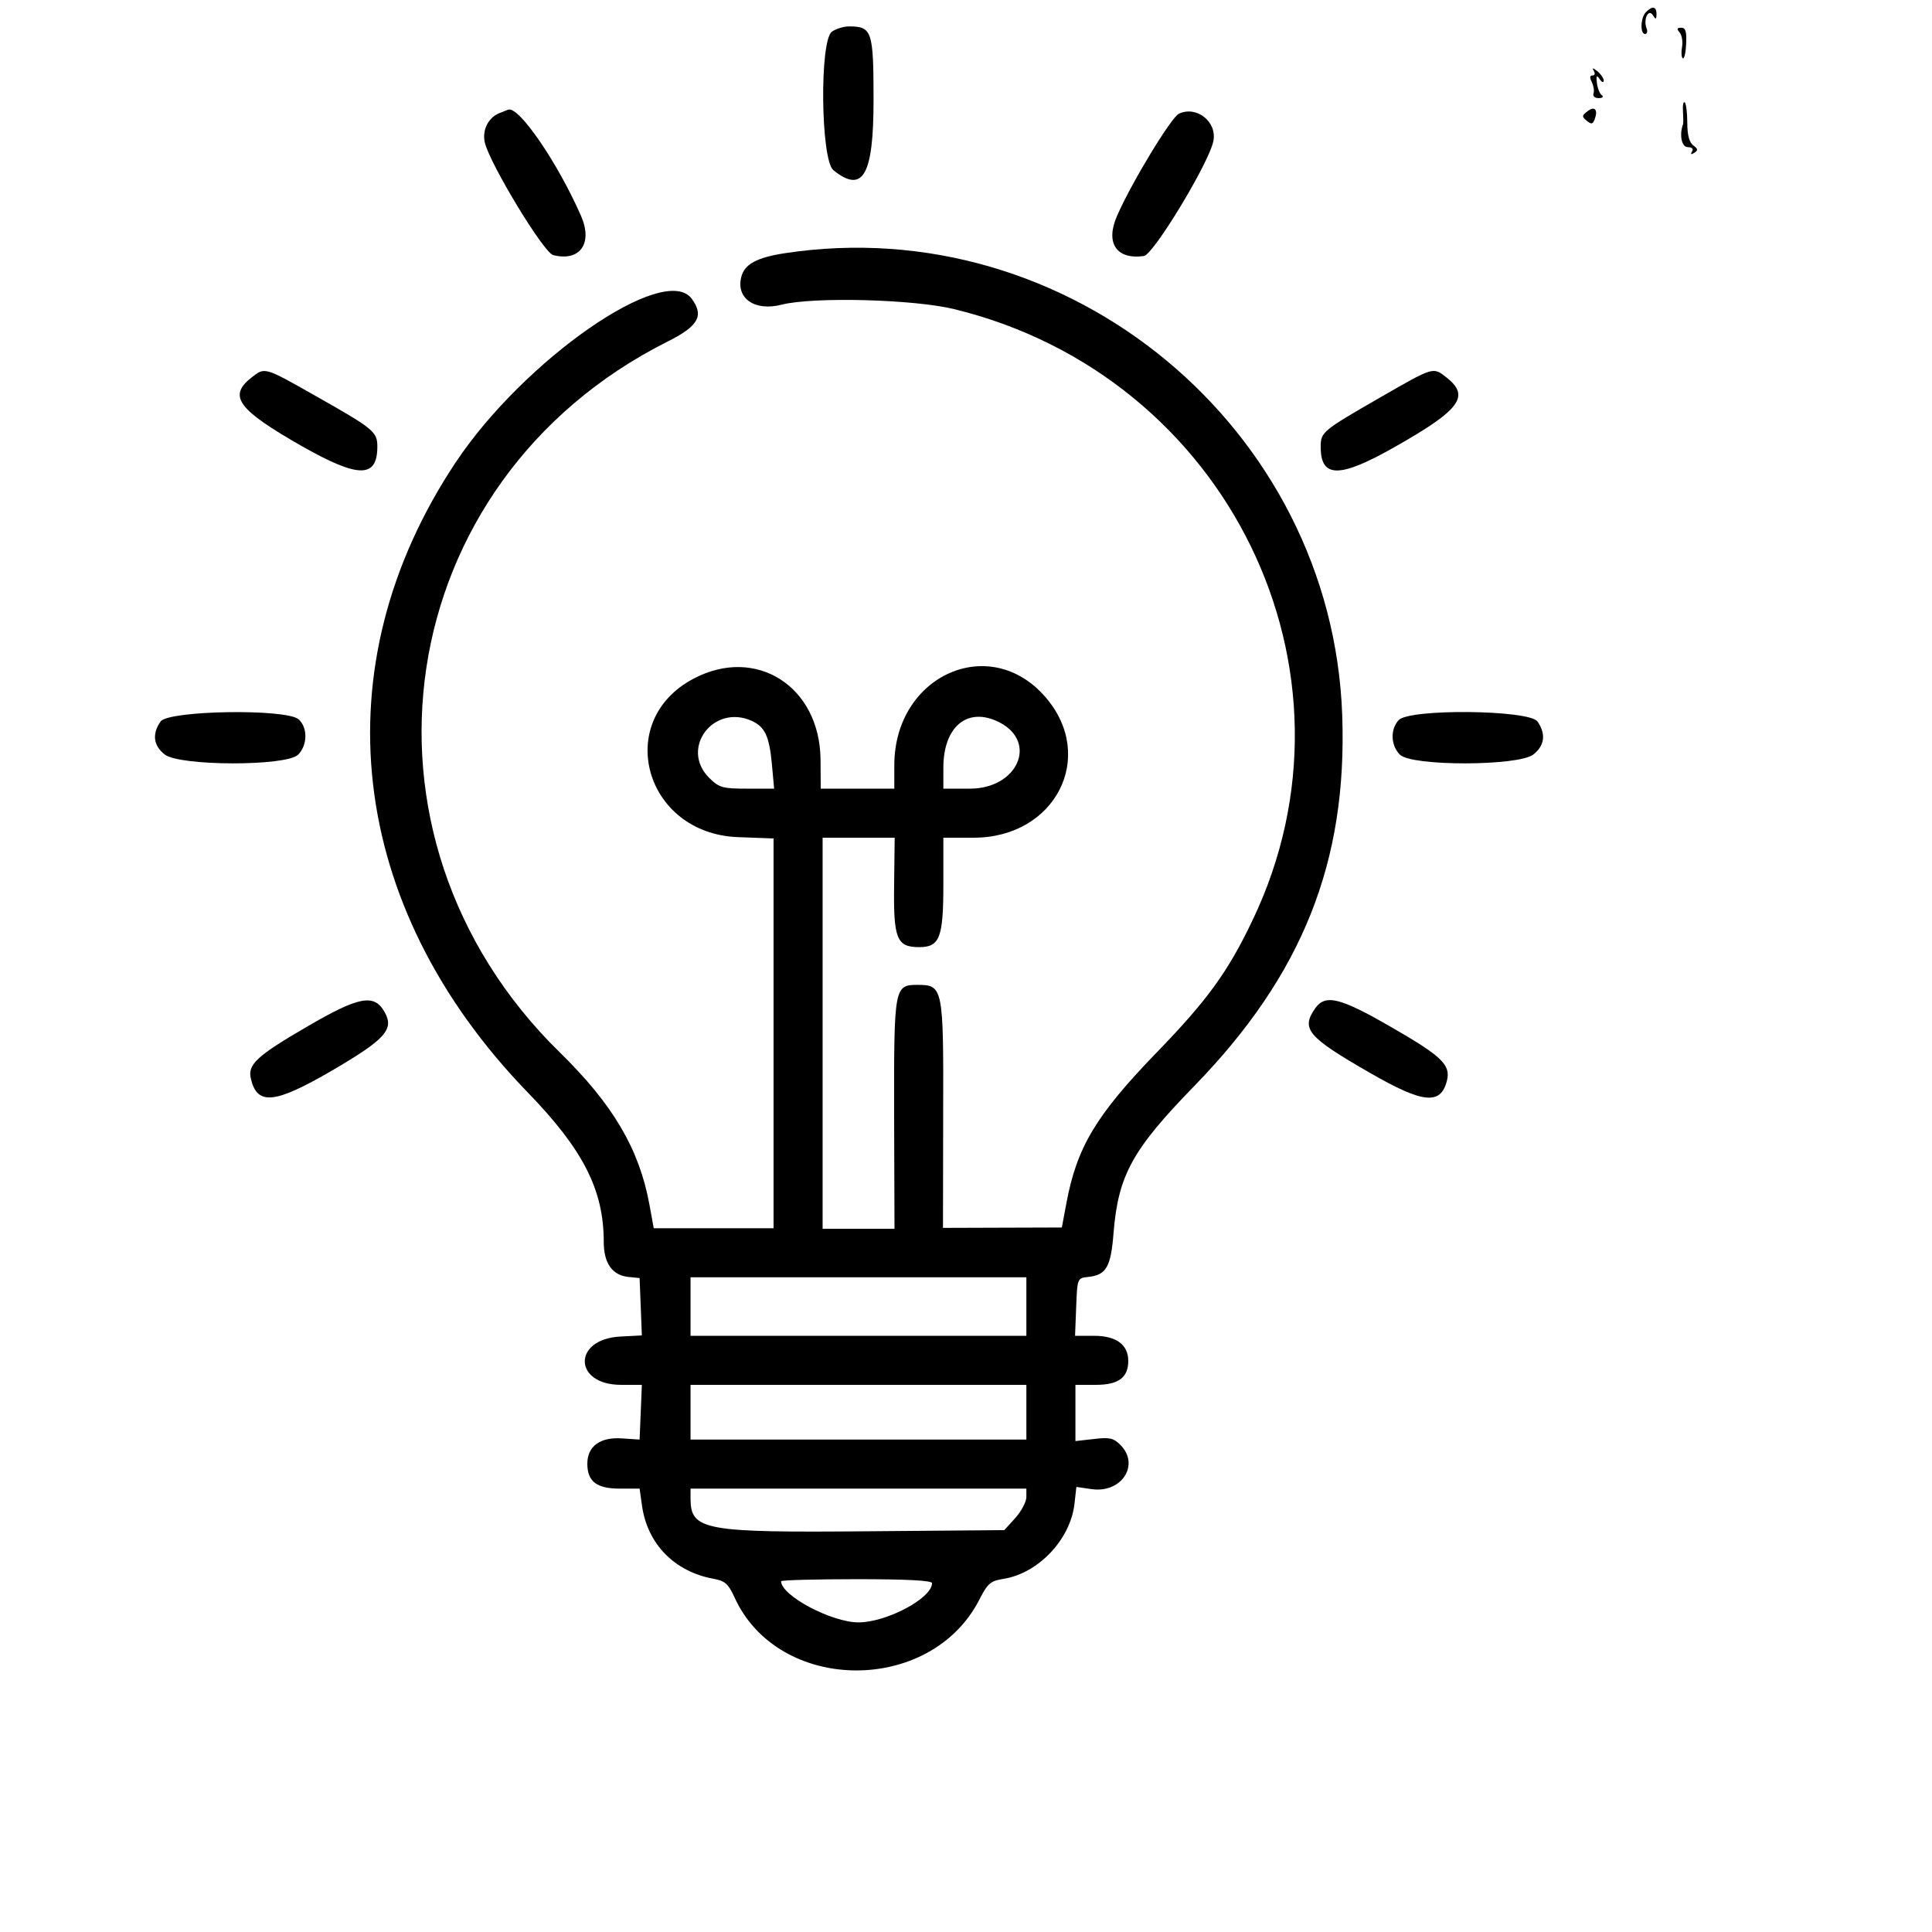
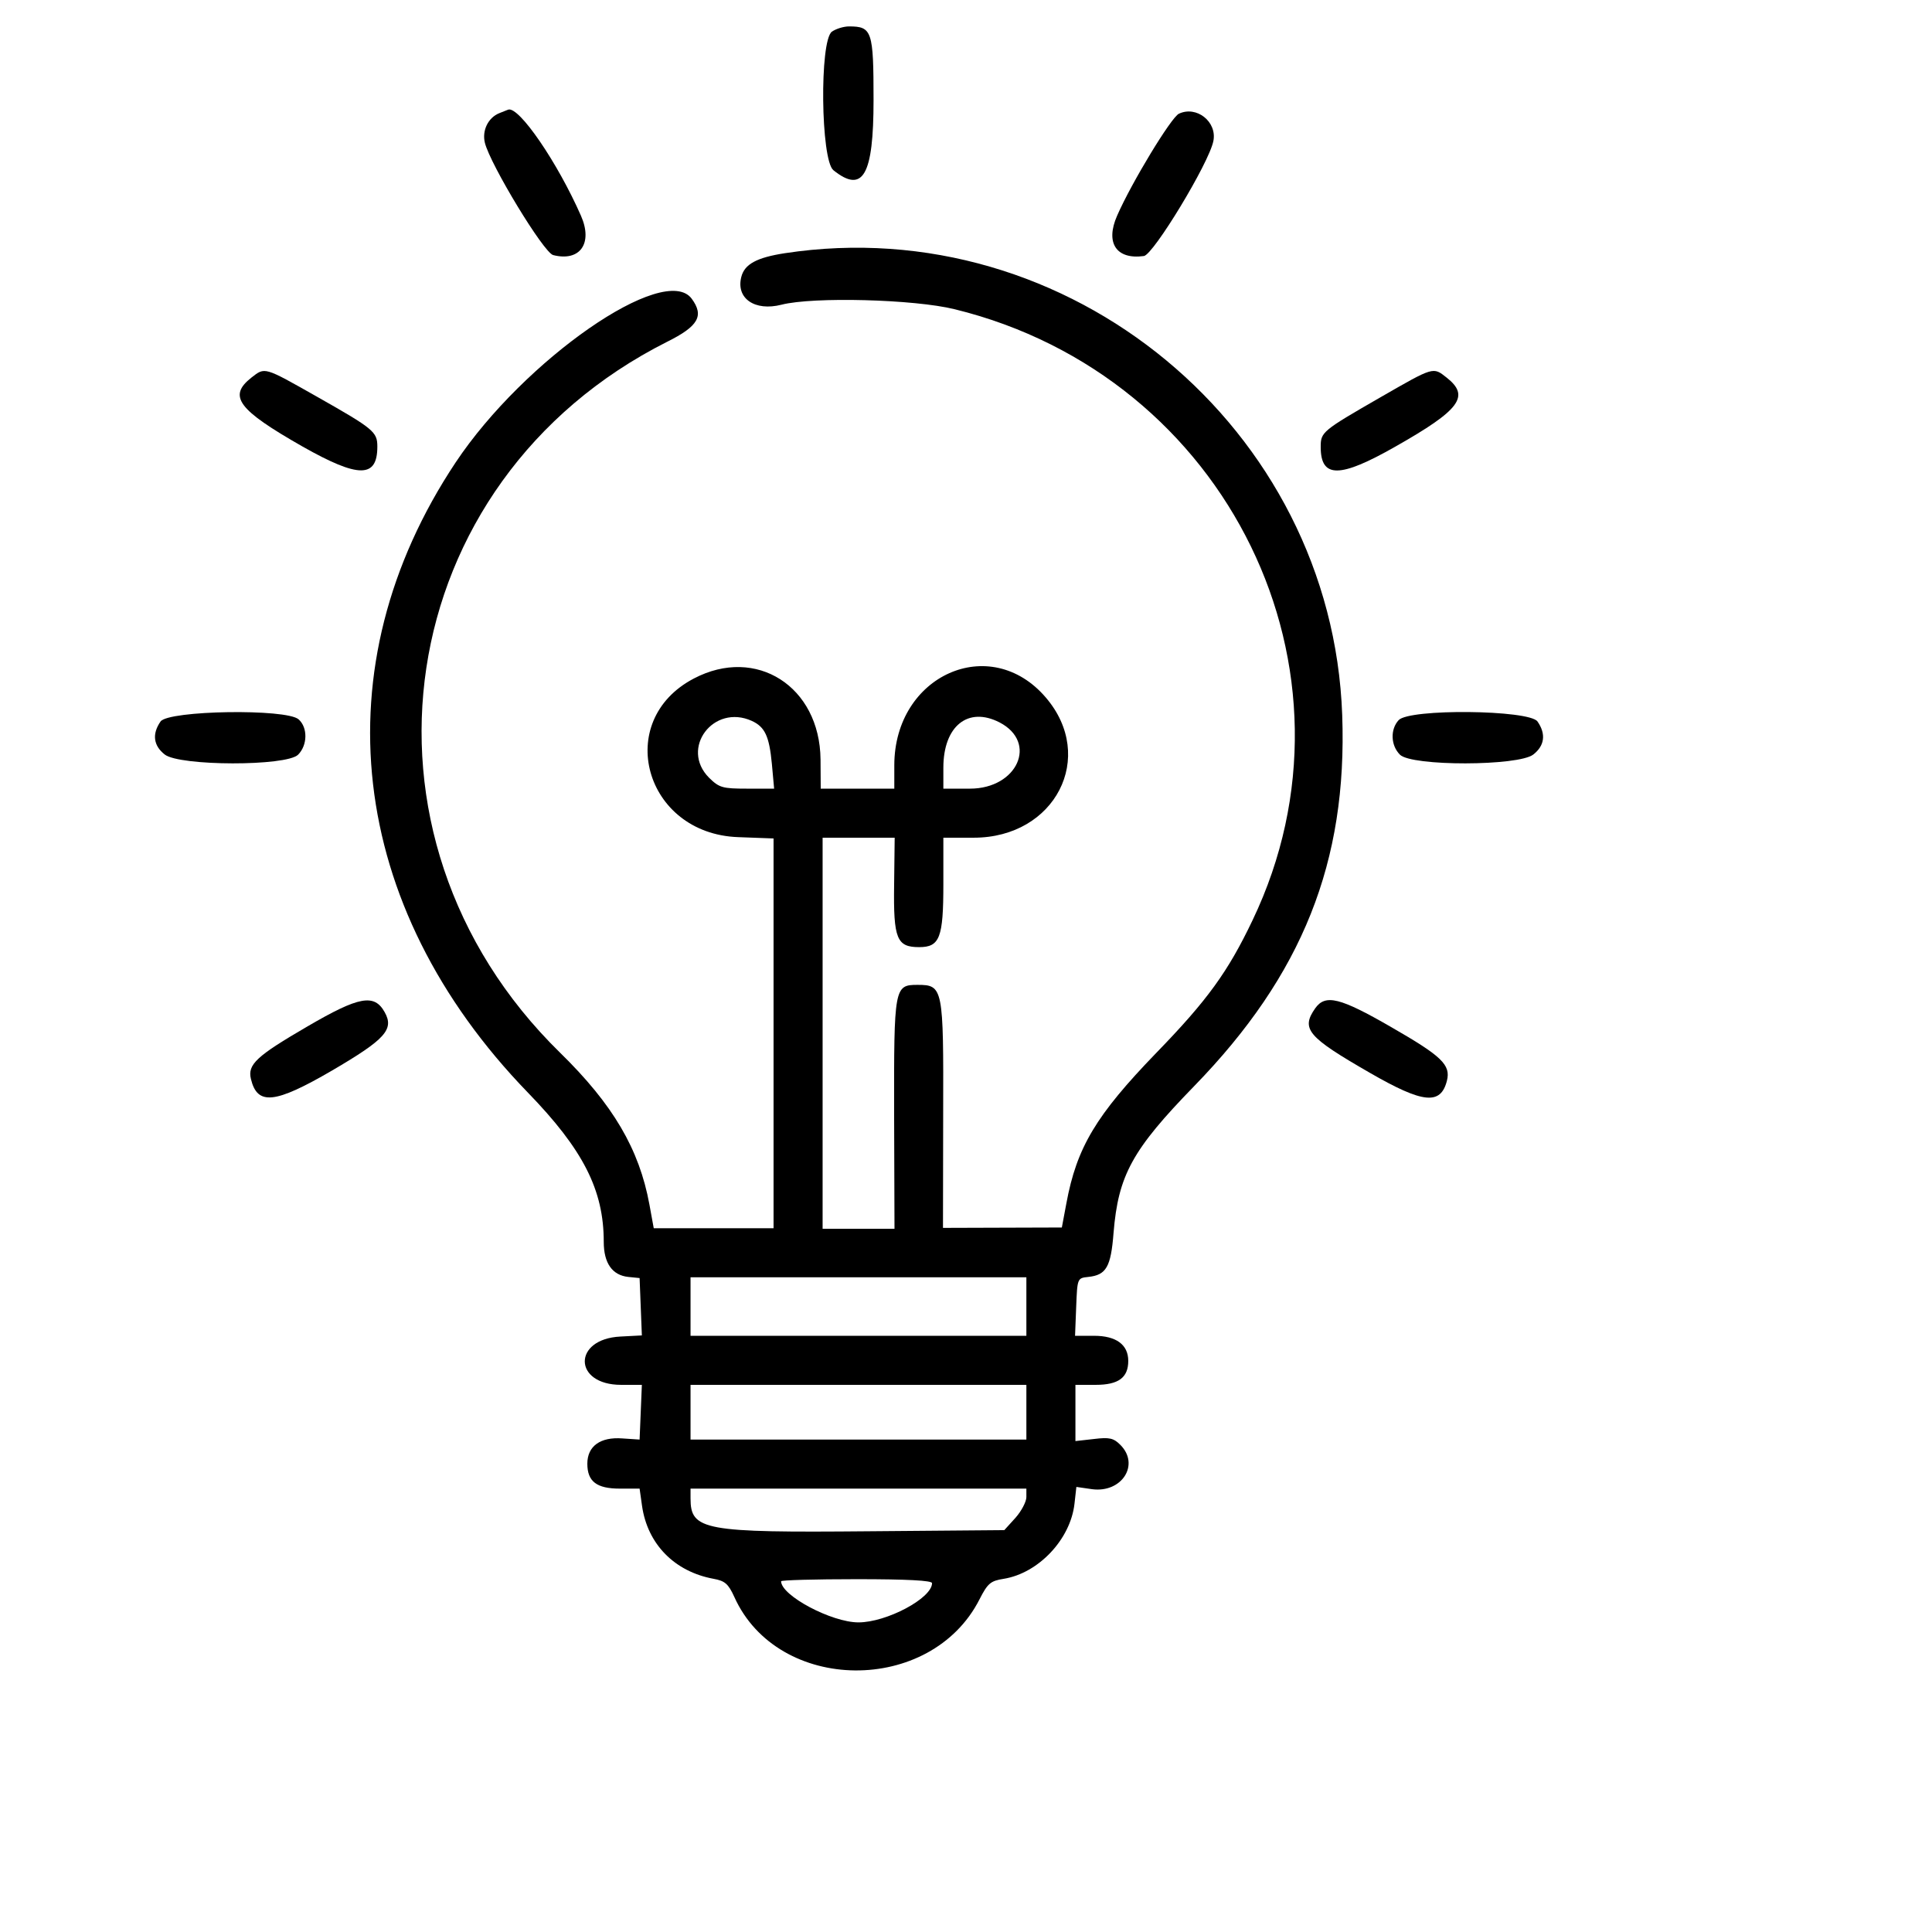
- <svg xmlns="http://www.w3.org/2000/svg" version="1.0" width="512pt" height="512pt" viewBox="0 0 512 512" preserveAspectRatio="xMidYMid meet">
+ <svg xmlns="http://www.w3.org/2000/svg" version="1.0" width="50" height="50" viewBox="0 0 512 512" preserveAspectRatio="xMidYMid meet">
  <g transform="translate(0,512) scale(0.05,-0.05)" fill="#000000" stroke="none">
-     <path d="M8724 10176 c-29 -29 -32 -116 -5 -116 11 0 15 14 8 30 -18 48 10 107 34 69 15 -24 18 -23 19 6 0 41 -22 45 -56 11z" />
    <path d="M4409 10072 c-66 -49 -59 -679 8 -734 157 -126 213 -28 213 372 0 366 -8 390 -130 390 -29 0 -70 -13 -91 -28z" />
-     <path d="M8903 10067 c12 -15 17 -50 12 -77 -5 -28 -3 -55 4 -59 8 -5 16 30 18 77 3 65 -3 85 -26 85 -23 0 -25 -6 -8 -26z" />
-     <path d="M8447 9865 c9 -14 6 -25 -7 -25 -14 0 -15 -12 -3 -35 9 -19 14 -46 9 -60 -5 -14 6 -25 27 -25 21 0 28 7 17 15 -11 8 -23 38 -26 65 -5 40 -1 44 15 20 11 -16 21 -20 21 -7 0 12 -15 34 -34 50 -23 18 -29 19 -19 2z" />
-     <path d="M8920 9650 c2 -33 3 -64 0 -70 -20 -56 -7 -120 26 -120 22 0 31 -9 22 -23 -9 -15 -5 -18 12 -7 21 13 20 21 -5 39 -21 15 -32 55 -32 119 0 52 -6 101 -13 109 -8 7 -12 -14 -10 -47z" />
-     <path d="M8415 9651 c-31 -23 -32 -29 -5 -51 24 -20 32 -19 42 7 19 51 1 73 -37 44z" />
    <path d="M2646 9640 c-59 -24 -92 -92 -76 -157 29 -116 312 -583 362 -595 142 -36 212 62 147 209 -124 282 -328 580 -385 562 -2 -1 -24 -9 -48 -19z" />
    <path d="M6248 9637 c-41 -20 -250 -364 -327 -540 -64 -145 -4 -234 142 -214 51 8 345 493 368 609 21 102 -89 190 -183 145z" />
-     <path d="M4160 8898 c-149 -23 -214 -58 -231 -126 -29 -114 72 -183 213 -147 168 43 704 29 918 -24 1449 -355 2211 -1917 1579 -3238 -130 -273 -240 -425 -510 -703 -320 -331 -422 -501 -477 -798 l-24 -128 -315 -1 -315 -1 1 603 c2 671 0 685 -136 685 -123 0 -125 -12 -124 -684 l2 -609 -191 0 -190 0 0 1037 0 1036 191 0 191 0 -3 -251 c-4 -286 14 -329 133 -329 109 0 128 50 128 334 l0 246 161 0 c432 0 652 428 382 743 -295 345 -802 118 -803 -358 l0 -125 -195 0 -195 0 -1 155 c-4 387 -341 602 -671 429 -429 -224 -262 -823 234 -841 l188 -7 0 -1033 0 -1033 -317 0 -318 0 -23 126 c-54 294 -193 530 -473 804 -1181 1155 -899 3030 566 3768 167 83 198 138 131 229 -144 193 -888 -323 -1251 -868 -720 -1082 -575 -2351 382 -3339 294 -303 403 -517 403 -792 0 -113 45 -177 130 -186 l60 -6 6 -152 6 -152 -114 -6 c-254 -13 -250 -256 4 -256 l110 0 -6 -145 -6 -145 -91 6 c-117 9 -186 -41 -186 -134 0 -94 49 -132 172 -132 l105 0 13 -92 c29 -202 172 -348 379 -386 60 -11 78 -26 110 -96 231 -514 1042 -521 1300 -12 43 84 58 97 128 108 185 30 354 210 375 398 l10 89 83 -12 c158 -21 255 130 150 235 -36 36 -58 41 -140 31 l-98 -11 0 149 0 149 107 0 c121 0 173 38 173 127 0 86 -64 133 -181 133 l-101 0 6 153 c6 152 6 153 64 159 95 10 120 52 134 233 25 306 99 441 428 779 573 589 812 1188 784 1966 -54 1521 -1449 2677 -2954 2448z m-175 -2479 c69 -32 92 -80 106 -227 l12 -132 -143 0 c-131 0 -148 5 -202 58 -155 156 24 393 227 301z m1313 -8 c204 -106 95 -351 -157 -351 l-141 0 0 111 c0 221 131 326 298 240z m142 -3096 l0 -155 -890 0 -890 0 0 155 0 155 890 0 890 0 0 -155z m0 -560 l0 -145 -890 0 -890 0 0 145 0 145 890 0 890 0 0 -145z m0 -450 c0 -24 -26 -74 -58 -110 l-59 -65 -716 -6 c-877 -8 -947 5 -947 174 l0 52 890 0 890 0 0 -45z m-500 -456 c0 -80 -241 -208 -390 -208 -142 0 -410 142 -410 218 0 6 180 11 400 11 269 0 400 -7 400 -21z" />
    <path d="M1333 8239 c-126 -99 -73 -170 271 -366 297 -168 396 -168 396 0 0 78 -19 94 -321 265 -281 159 -274 157 -346 101z" />
    <path d="M7318 8135 c-311 -179 -318 -185 -318 -264 0 -167 101 -166 396 2 344 195 397 267 271 366 -72 57 -67 58 -349 -104z" />
    <path d="M851 6416 c-46 -66 -38 -128 22 -175 79 -62 645 -63 707 -1 50 50 52 143 3 187 -64 58 -690 48 -732 -11z" />
    <path d="M7413 6423 c-45 -49 -42 -134 7 -183 62 -62 628 -61 707 1 60 47 68 109 22 175 -44 62 -680 69 -736 7z" />
    <path d="M1630 4800 c-270 -157 -319 -202 -300 -279 34 -141 126 -132 430 45 282 165 330 218 279 309 -55 99 -135 85 -409 -75z" />
    <path d="M6971 4896 c-77 -110 -41 -152 291 -343 281 -162 374 -171 407 -41 21 84 -27 130 -295 284 -272 157 -349 176 -403 100z" />
+     <path d="M4160 8898 c-149 -23 -214 -58 -231 -126 -29 -114 72 -183 213 -147 168 43 704 29 918 -24 1449 -355 2211 -1917 1579 -3238 -130 -273 -240 -425 -510 -703 -320 -331 -422 -501 -477 -798 l-24 -128 -315 -1 -315 -1 1 603 c2 671 0 685 -136 685 -123 0 -125 -12 -124 -684 l2 -609 -191 0 -190 0 0 1037 0 1036 191 0 191 0 -3 -251 c-4 -286 14 -329 133 -329 109 0 128 50 128 334 l0 246 161 0 c432 0 652 428 382 743 -295 345 -802 118 -803 -358 l0 -125 -195 0 -195 0 -1 155 c-4 387 -341 602 -671 429 -429 -224 -262 -823 234 -841 l188 -7 0 -1033 0 -1033 -317 0 -318 0 -23 126 c-54 294 -193 530 -473 804 -1181 1155 -899 3030 566 3768 167 83 198 138 131 229 -144 193 -888 -323 -1251 -868 -720 -1082 -575 -2351 382 -3339 294 -303 403 -517 403 -792 0 -113 45 -177 130 -186 l60 -6 6 -152 6 -152 -114 -6 c-254 -13 -250 -256 4 -256 l110 0 -6 -145 -6 -145 -91 6 c-117 9 -186 -41 -186 -134 0 -94 49 -132 172 -132 l105 0 13 -92 c29 -202 172 -348 379 -386 60 -11 78 -26 110 -96 231 -514 1042 -521 1300 -12 43 84 58 97 128 108 185 30 354 210 375 398 l10 89 83 -12 c158 -21 255 130 150 235 -36 36 -58 41 -140 31 l-98 -11 0 149 0 149 107 0 c121 0 173 38 173 127 0 86 -64 133 -181 133 l-101 0 6 153 c6 152 6 153 64 159 95 10 120 52 134 233 25 306 99 441 428 779 573 589 812 1188 784 1966 -54 1521 -1449 2677 -2954 2448z m-175 -2479 c69 -32 92 -80 106 -227 l12 -132 -143 0 c-131 0 -148 5 -202 58 -155 156 24 393 227 301z m1313 -8 c204 -106 95 -351 -157 -351 l-141 0 0 111 c0 221 131 326 298 240z m142 -3096 l0 -155 -890 0 -890 0 0 155 0 155 890 0 890 0 0 -155z m0 -560 l0 -145 -890 0 -890 0 0 145 0 145 890 0 890 0 0 -145z m0 -450 c0 -24 -26 -74 -58 -110 l-59 -65 -716 -6 c-877 -8 -947 5 -947 174 l0 52 890 0 890 0 0 -45z m-500 -456 c0 -80 -241 -208 -390 -208 -142 0 -410 142 -410 218 0 6 180 11 400 11 269 0 400 -7 400 -21z" />
  </g>
</svg>
